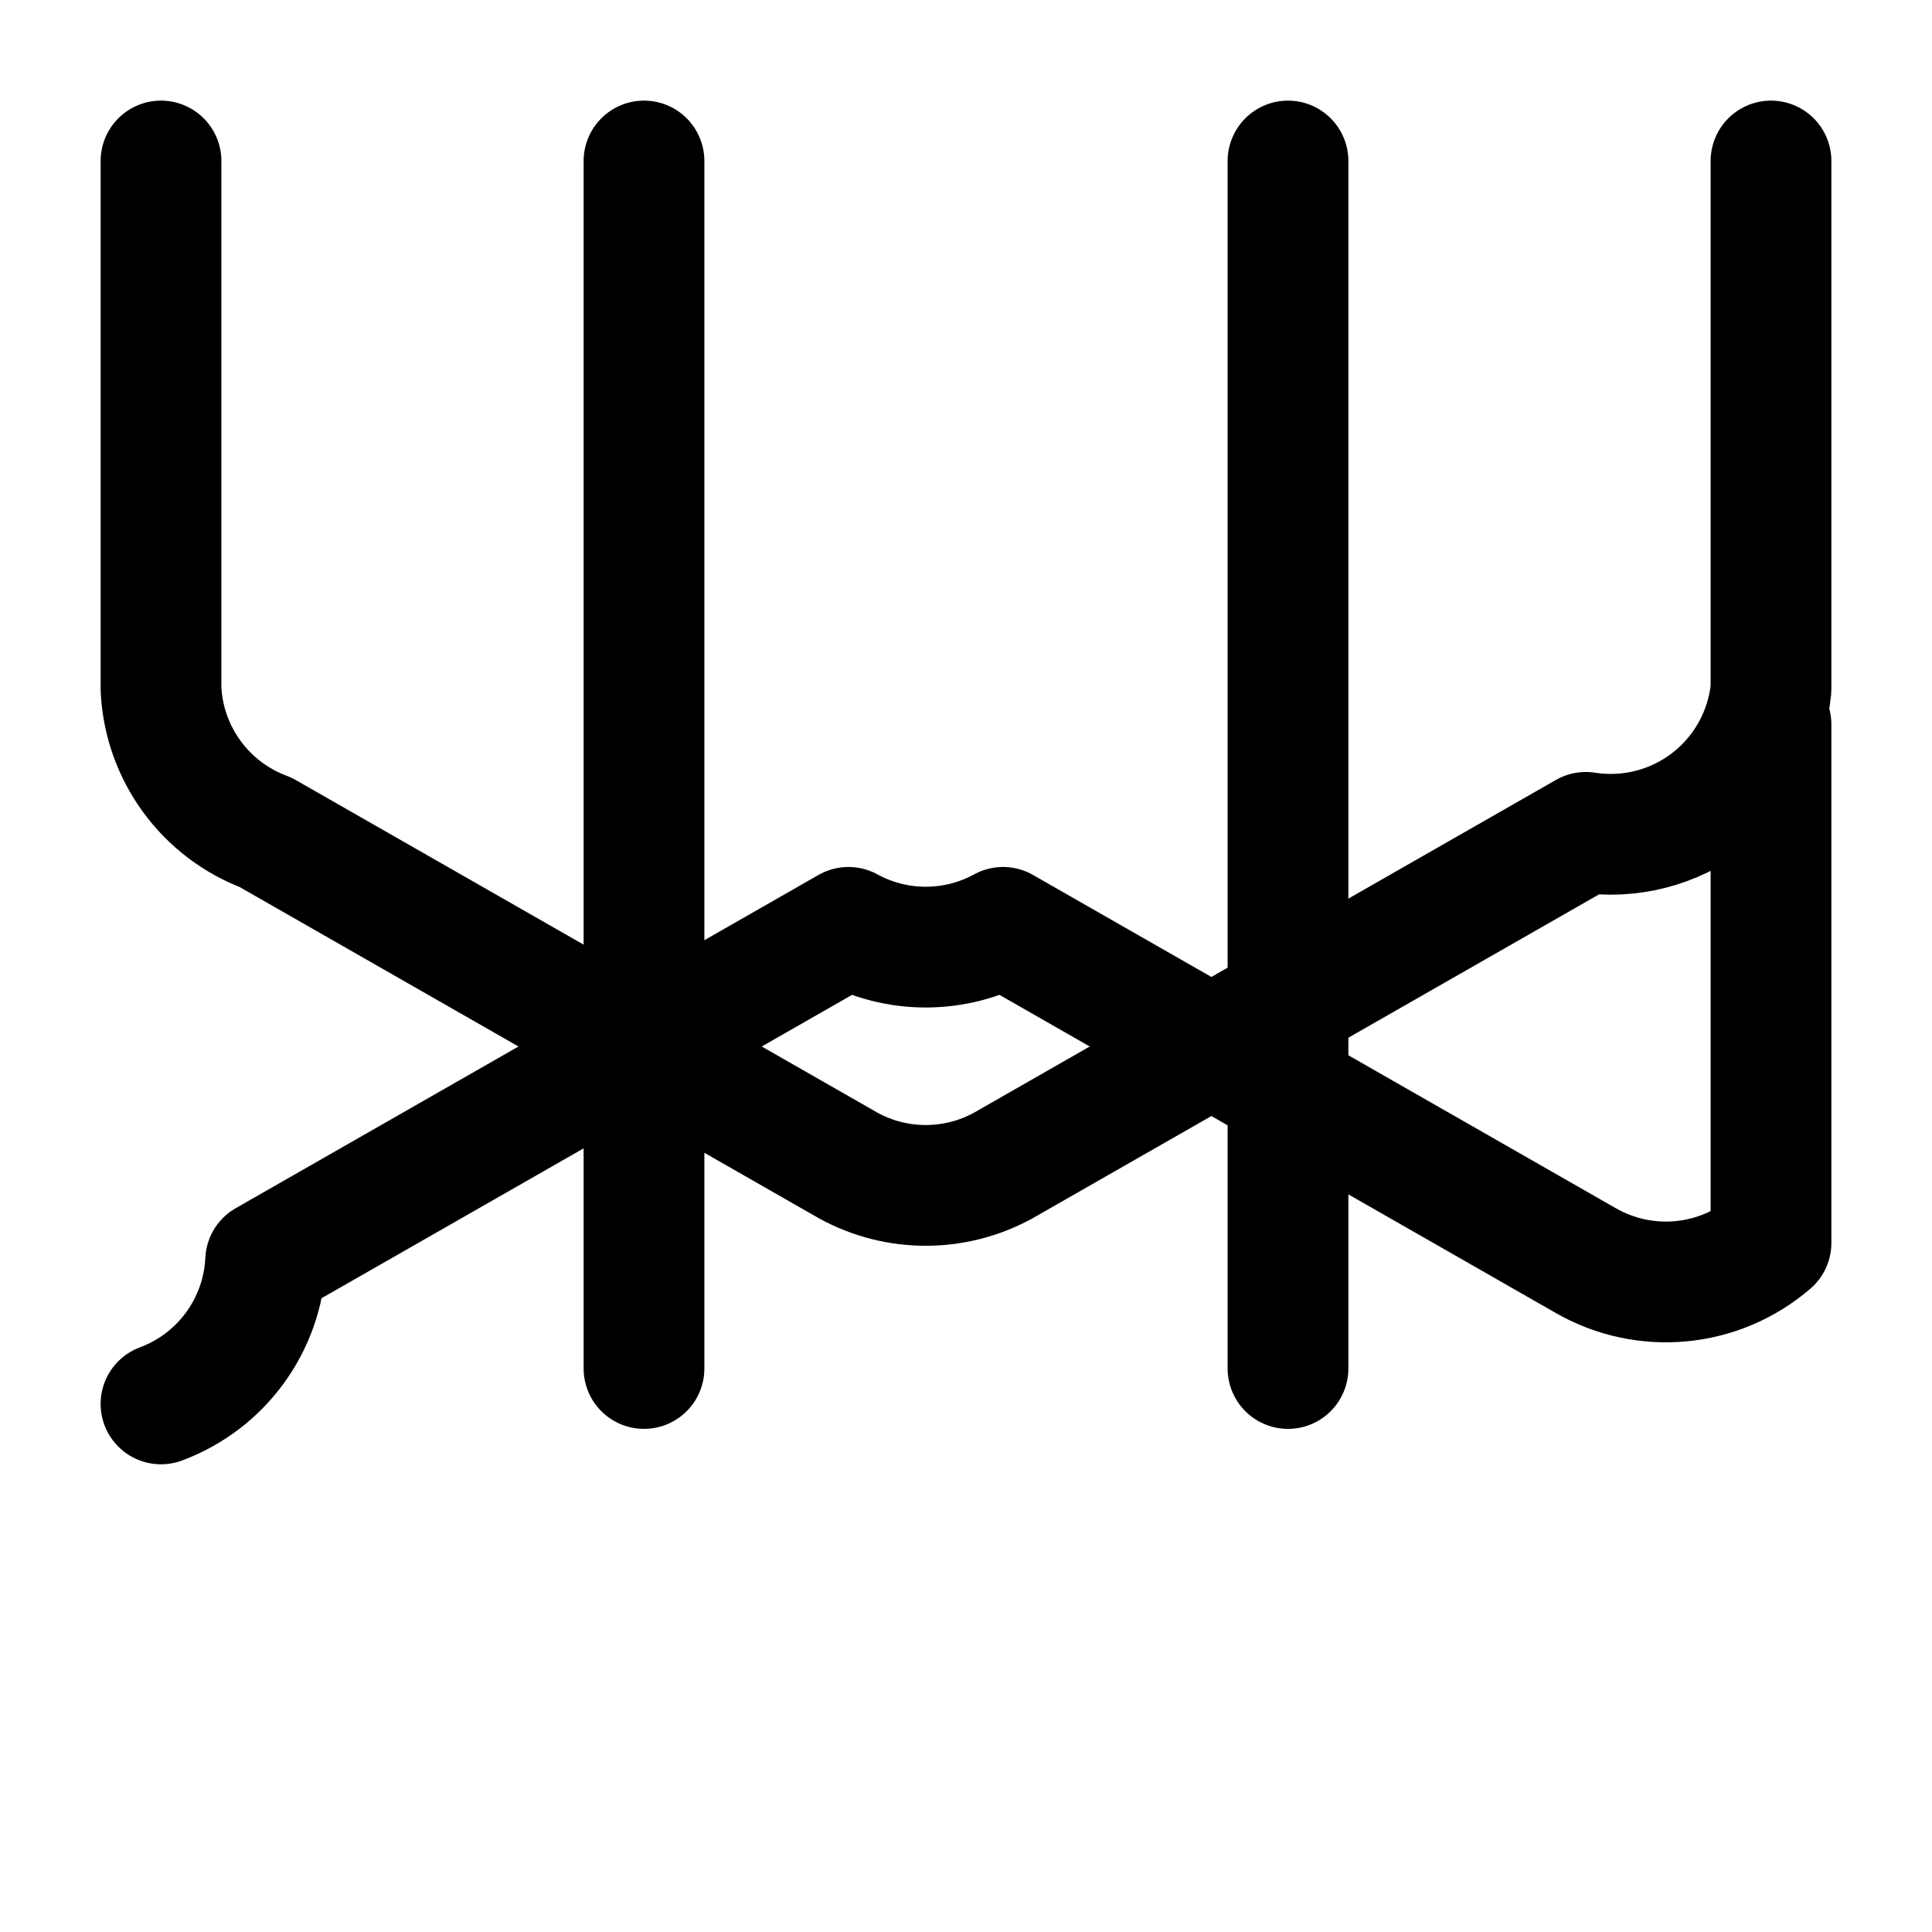
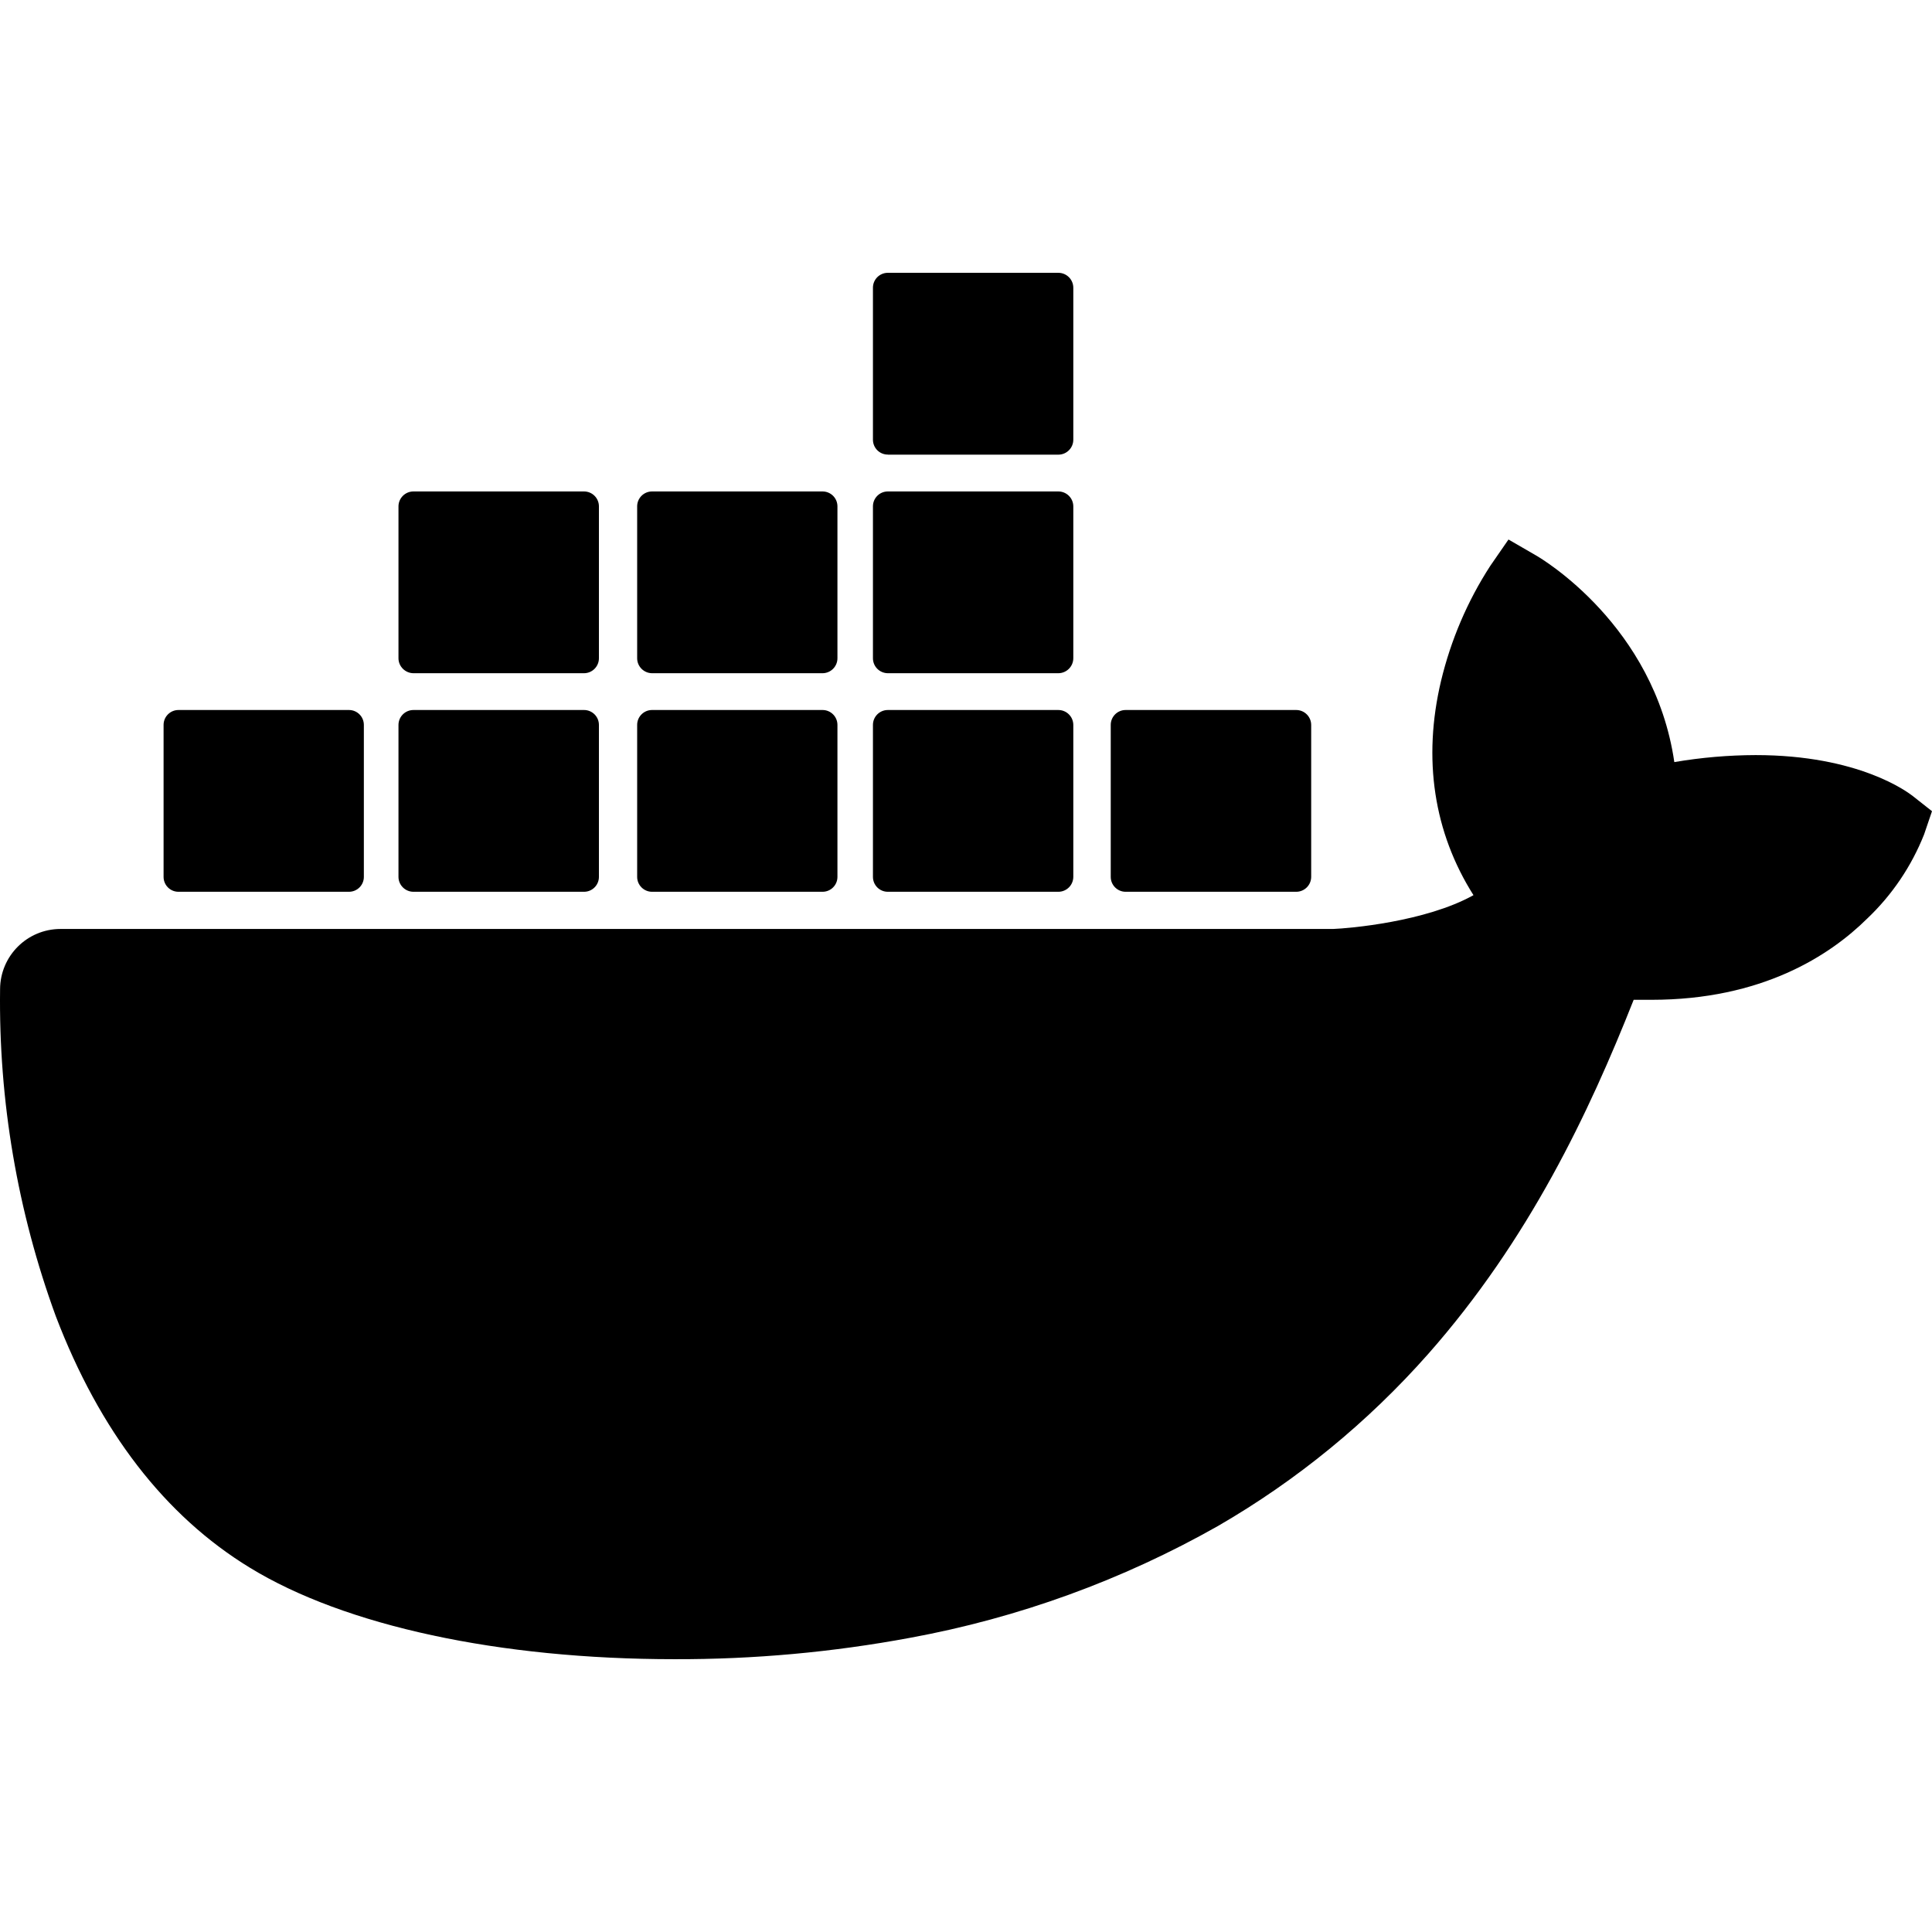
- <svg xmlns="http://www.w3.org/2000/svg" viewBox="0 0 24 24" fill="none" stroke="currentColor" stroke-width="1.5" stroke-linecap="round" stroke-linejoin="round">
-   <path d="M2 2v6.56a2 2 0 0 0 1.3 1.78l7.24 4.14a2 2 0 0 0 1.92 0l7.24-4.14A2 2 0 0 0 22 8.56V2" />
-   <path d="M2 17.44a2 2 0 0 0 1.3-1.78l7.24-4.14a2 2 0 0 0 1.92 0l7.24 4.14A2 2 0 0 0 22 15.44V9" />
-   <path d="M8 2v15" />
-   <path d="M16 2v15" />
+ <svg xmlns="http://www.w3.org/2000/svg" viewBox="0 0 24 24" fill="currentColor" aria-hidden="true" focusable="false">
+   <path d="M13.983 11.078h2.119a.186.186 0 00.186-.185V9.006a.186.186 0 00-.186-.186h-2.119a.185.185 0 00-.185.185v1.888c0 .102.083.185.185.185m-2.954-5.43h2.118a.186.186 0 00.186-.186V3.574a.186.186 0 00-.186-.185h-2.118a.185.185 0 00-.185.185v1.888c0 .102.082.185.185.185m0 2.716h2.118a.187.187 0 00.186-.186V6.29a.186.186 0 00-.186-.185h-2.118a.185.185 0 00-.185.185v1.887c0 .102.082.185.185.186m-2.93 0h2.12a.186.186 0 00.184-.186V6.29a.185.185 0 00-.185-.185H8.1a.185.185 0 00-.185.185v1.887c0 .102.083.185.185.186m-2.964 0h2.119a.186.186 0 00.185-.186V6.29a.185.185 0 00-.185-.185H5.136a.186.186 0 00-.186.185v1.887c0 .102.084.185.186.186m5.893 2.715h2.118a.186.186 0 00.186-.185V9.006a.186.186 0 00-.186-.186h-2.118a.185.185 0 00-.185.185v1.888c0 .102.082.185.185.185m-2.93 0h2.12a.185.185 0 00.184-.185V9.006a.185.185 0 00-.184-.186h-2.12a.185.185 0 00-.184.185v1.888c0 .102.083.185.185.185m-2.964 0h2.119a.185.185 0 00.185-.185V9.006a.185.185 0 00-.184-.186h-2.12a.186.186 0 00-.186.186v1.887c0 .102.084.185.186.185m-2.92 0h2.12a.185.185 0 00.184-.185V9.006a.185.185 0 00-.184-.186h-2.12a.185.185 0 00-.184.185v1.888c0 .102.082.185.185.185M23.763 9.89c-.065-.051-.672-.51-1.954-.51-.338.001-.676.03-1.01.087-.248-1.7-1.653-2.53-1.716-2.566l-.344-.199-.226.327c-.284.438-.49.922-.612 1.43-.23.97-.09 1.882.403 2.661-.595.332-1.55.413-1.744.42H.751a.751.751 0 00-.75.748 11.376 11.376 0 00.692 4.062c.545 1.428 1.355 2.48 2.41 3.124 1.18.723 3.1 1.137 5.275 1.137.983.003 1.963-.086 2.93-.266a12.248 12.248 0 003.823-1.389c.98-.567 1.86-1.288 2.61-2.136 1.252-1.418 1.998-2.997 2.553-4.4h.221c1.372 0 2.215-.549 2.68-1.009.309-.293.55-.65.707-1.046l.098-.288Z" />
</svg>
